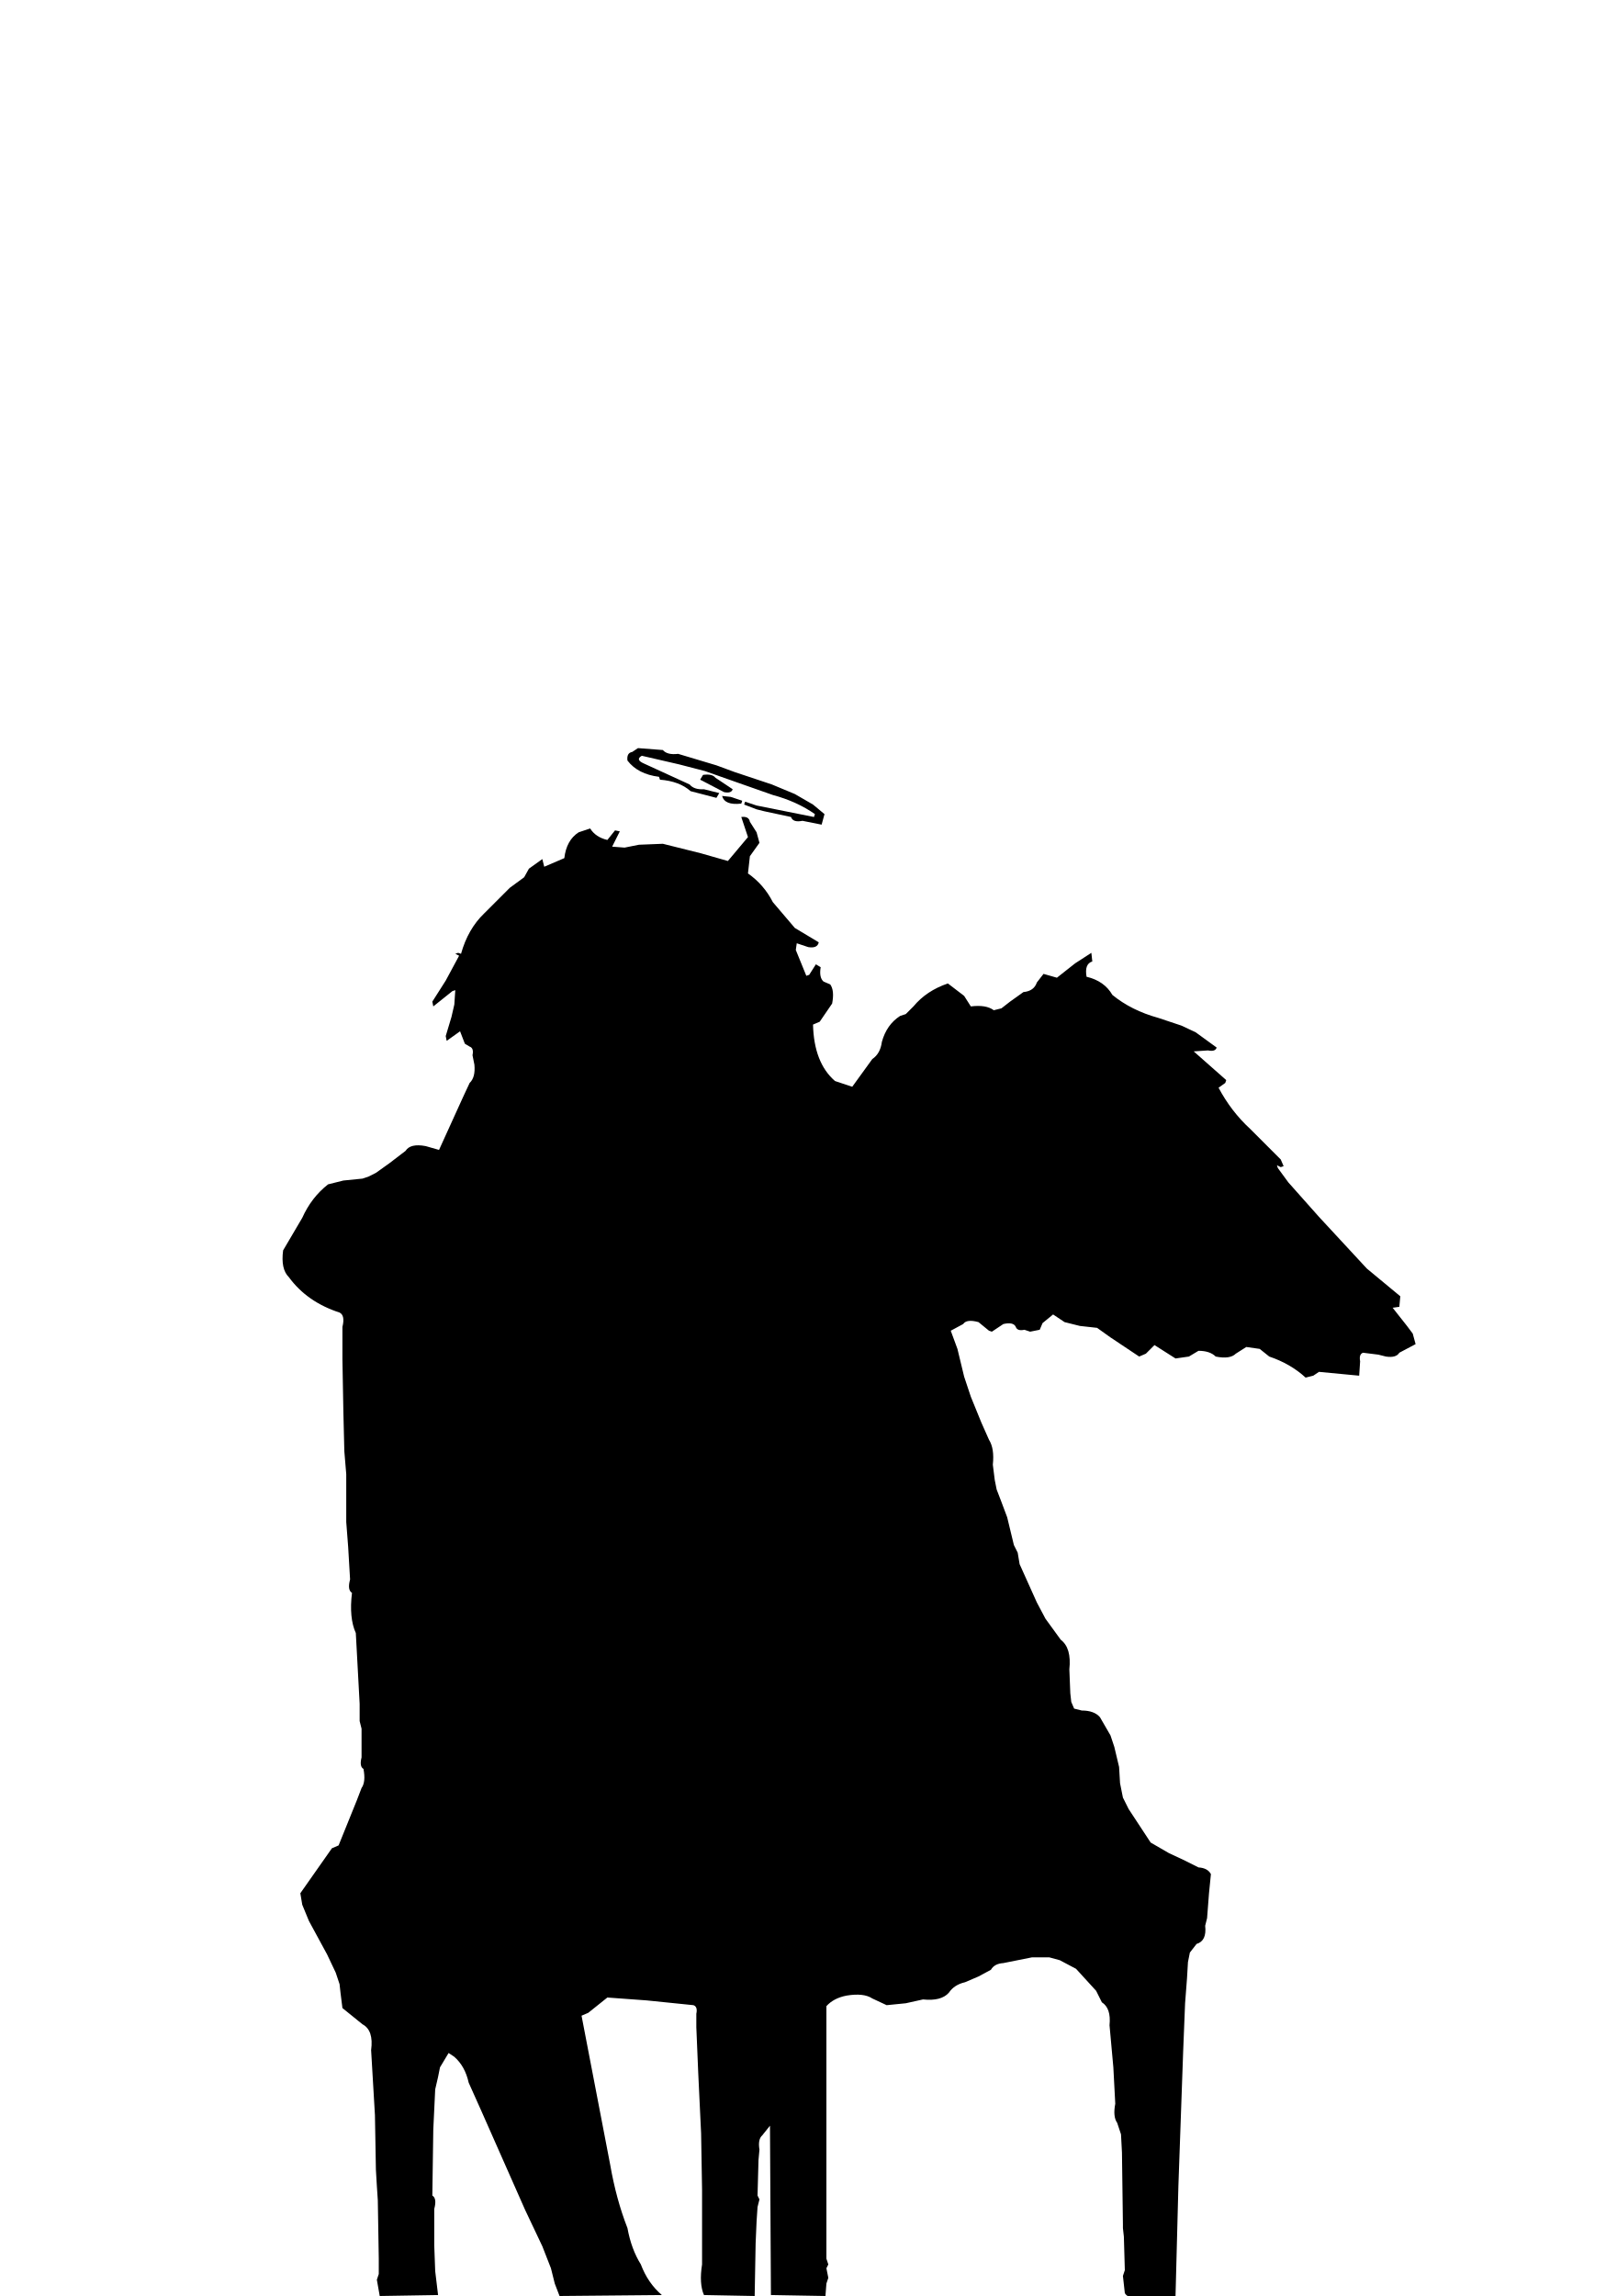
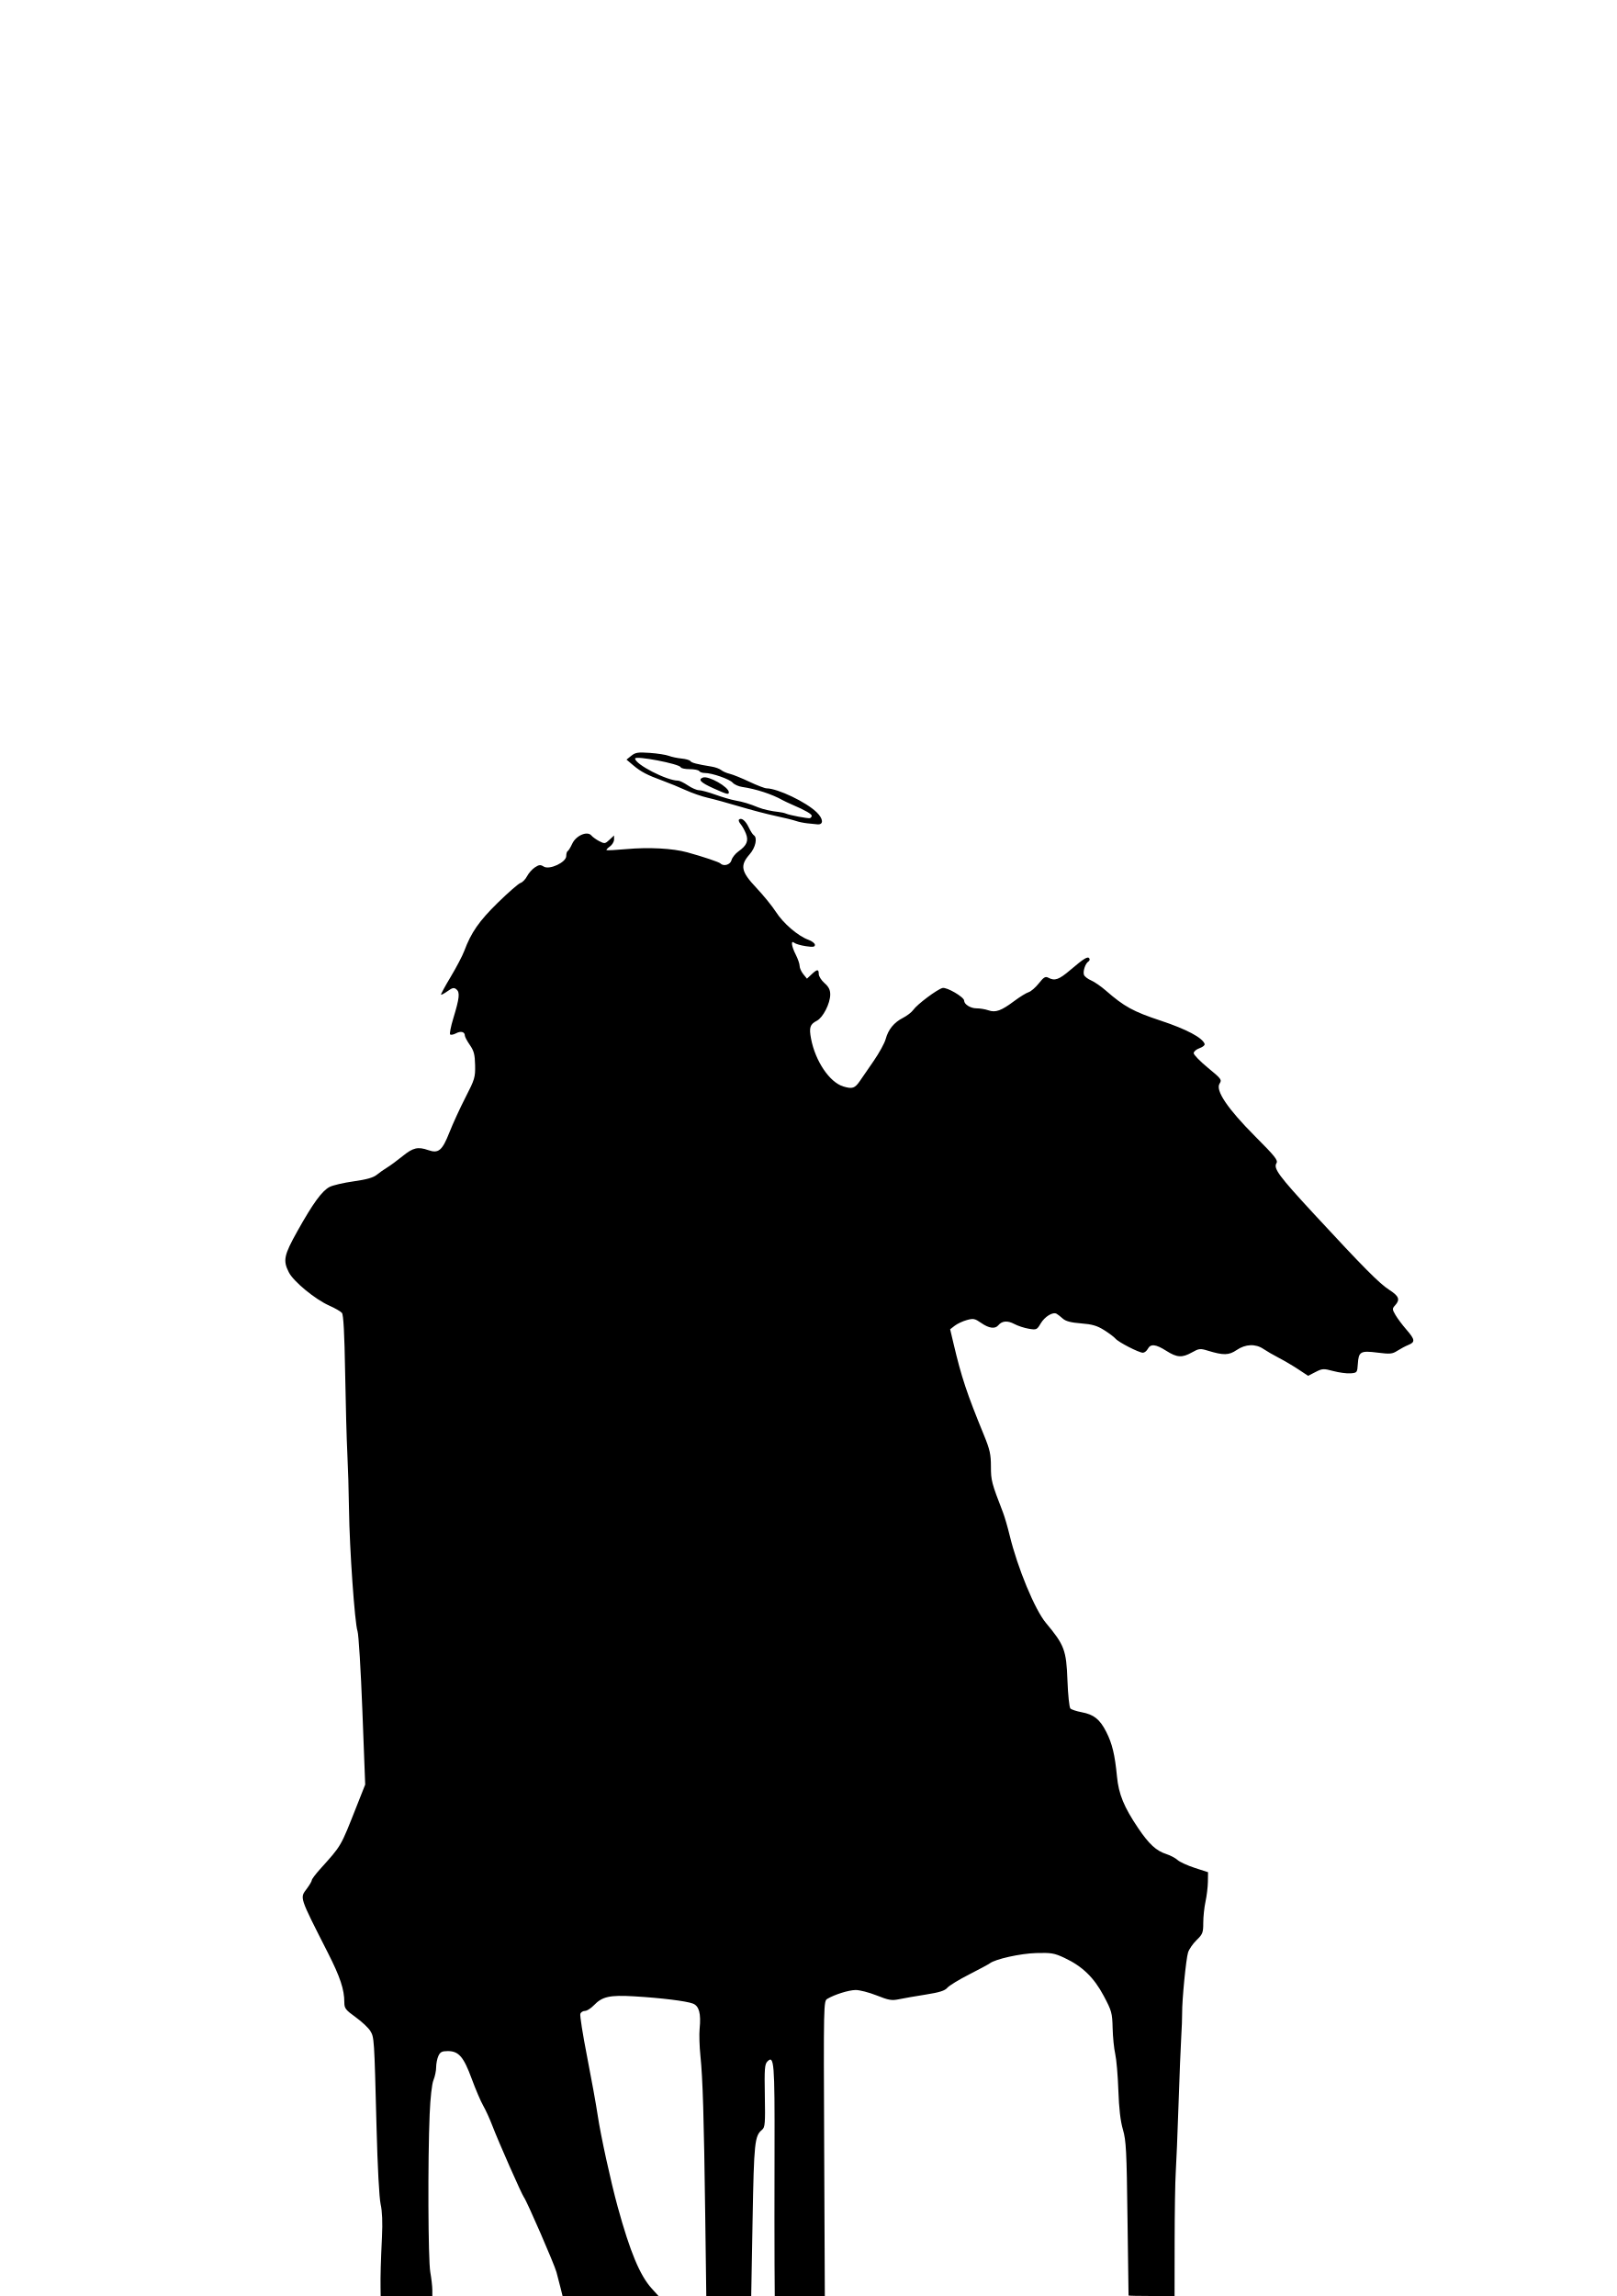
<svg xmlns="http://www.w3.org/2000/svg" width="845" height="1200">
-   <path d="m333.5 391 13 1q2.3 2.7 8 2l20 6 9.5 3.5 19.5 6.5 12 5 9.5 5.5 6 5-1.5 5.5-10-2q-5 1-6-2l-14-3-4-1-6.5-2.5.5-1.5 6 2 10 2 20 4 .5-1.5q-9.4-6.6-22-10l-18.5-6.5-17-6-13.5-3.5-19.5-4.5q-3.5 2 1 4l24 11q2.3 2.8 7.5 2.5l8 2-1.5 2.5-13.5-3.5q-5.8-5.2-16-6l-.5-1.5q-11.1-1.4-16.5-8.5-.5-4 2.5-4.5l3-2Z" />
-   <path d="M367.5 405q4.8-.7 6.5 1.5l9 6q-.7 2.3-4.5 1.5l-12.5-6.5 1.5-2.5ZM377.5 416l4.5.5 6 2-.5 1.5q-8.7 1-10-4ZM387.5 427q4-.5 4.5 2.5l3.5 5.5 1.5 5.5-5 7-1 9q8.3 5.8 13 15l11.5 13.5 12.5 7.5q-.7 3.3-5.5 2.5l-6-2-.5 3.5 5.5 13.5 1.5-.5 3.5-5.5 2.5 1.5q-.9 5.4 1.5 7.5l3.5 1.5q2.3 3.2 1 10l-6.5 9.5-3.5 1.5q.5 20 11.5 29.5l9 3 10.5-14.5q4.2-2.8 5-9 2.5-9 9.5-13.5l3-1 4-4q6.8-8.2 18-12l8.5 6.5 3.5 5.5q8-1 12 2l4-1 4.5-3.5 7-5q5.5-.5 7-5l3.5-4.5 7 2 9.5-7.5 8.5-5.5.5 4.5q-4.2 1.3-3 8 9.3 2.2 13.5 9.5 9.9 8.1 24 12l12 4 7.5 3.5 11 8q-.7 2.3-4.5 1.5l-7.5.5 17 15-.5 1.5-3.5 2.5q6.6 12.4 16.5 21.5l13 13 3 3 1.5 3.5-1.5.5-2-1 .5 1.5 5.5 7.5 16 18 25 27 17.5 14.5-.5 5.5-3.5.5 7.5 9.5 3 4 1.5 5.5-8.5 4.5q-1.7 2.8-7 2l-4-1-8-1q-2.2.8-1.5 4.5l-.5 7.5-21-2-3 2-4 1q-7.8-7.2-19-11l-5-4-7-1-5.5 3.5q-3 3-10.5 1.5-3-3-9-3l-5 3-7 1-11-7-4.5 4.5-3.5 1.5-15-10-7-5-9-1-8-2-6-4-5.5 4.5-1.5 3.5-5 1-3-1q-3.7.8-4.5-1.5-1.2-2.7-6.5-1.5l-6 4-1.5-.5-5.5-4.5q-6.2-1.7-8 1l-6.5 3.5 3.5 9.5 3.5 14.5 3.5 10.5 5.5 13.5 4 9q2.9 4.6 2 13l1 8 1 5 2.5 6.5 3 8 3.5 14.5 2 4 1 6 9 20 4.5 8.5 8 11q5.7 4.3 4.5 15.5l.5 12.5.5 4.5 1.5 3.5 4 1q6.5 0 9.5 3.5l5.5 9.5 2 6 2.5 10.5.5 8.5 1.5 7.5 3 6 11.5 17.5 9.5 5.5 7.5 3.5 8 4q4.8.3 6.5 3.5l-1 10-1 13-1 4q.9 7.9-4.5 9.5l-3.5 4.5-1 5-.5 8.5-1 13-1 25-2.5 70.5-1.5 57.5h-18q-6.7 1.8-8.5-1.5l-1-9 1-3-.5-17.5-.5-4.5v-2l-.5-37.5-.5-9.5-2-6q-2.3-3.2-1-10l-1-19-2-22q.9-8.9-4-12l-3-6-10.5-11.5-8.5-4.5-5.5-1.5h-9l-15 3q-4.7.3-6.5 3.5l-6.5 3.5-7 3q-5.7 1.3-8.5 5.5-4 4.5-13.5 3.5l-9 2-10 1-7.5-3.5q-4.5-3-13.5-1.5-6.7 1.3-10.5 5.5v132l1 3-1 2 1 5-1 3-.5 6.5-28.5-.5-.5-88.5-4 5q-2.4 2.1-1.5 7.5l-.5 5.5-.5 18.5 1 2-1 4-.5 7.5-.5 11.5-.5 27.5-26.5-.5q-2.6-5.9-1-16v-39l-.5-29.5-1.5-31.5-1-24v-7q.8-3.7-1.5-4.5l-24.5-2.5-20.5-1.5-10 8-3.5 1.5 15 78q3.1 17.9 9 33 2 11 7 19 3.7 9.8 11 16l-53.5.5-2.5-6.5-2-8-4.5-11.5-9-19-23-52-6.5-14.5q-1.9-8.6-7.5-13.5l-3-2-4.5 7.5-1 5-1.5 6.5-.5 10.5-.5 10.5-.5 34.5q2.5 1.5 1 7v19l.5 13.5 1.5 12.5-30.5.5-1.5-8.5 1-3v-8l-.5-30.5-.5-7.5-.5-8.5-.5-28.5-2-34q1.4-10.4-4.5-13.5l-10.5-8.5-1-8-.5-4.5-2-6-4.5-9.5-9.5-17.5-3.5-8.5-1-6 16.5-23.5 3.5-1.5 9.5-23.5 2.5-6.5q2.3-3.2 1-10-2.2-1.2-1-6v-15l-1-4v-9l-2-37q-3.6-7.9-2-21-2.5-1.5-1-7l-1-17-1-13v-25l-1-12-.5-20.5-.5-27.5v-17q1.5-6-1.5-7.5-17-5.5-26.5-18.5-4.3-4.2-3-14l10-17q4.8-10.7 13.5-17.5l8-2 10-1 3-1 4-2 7-5 8.5-6.5q2.5-4 10.5-2.5l7 2 12.5-27.5 3.5-7.5q3.1-2.9 2.5-9.5l-1-5q.8-3.7-1.5-4.5l-2.5-1.5-2.5-6.5-7 5-.5-2.5 3-10 1.5-6.5.5-7.5-1.5.5-10 8-.5-2.5 7-11 7-13-2-1 1.5-.5 1.5.5q3.6-12.9 12-21l13.5-13.5 7.5-5.5 2.5-4.5 7-5 1 4 10.5-4.5q1.1-9.4 7.5-13.5l6-2q2.9 4.6 9 6l4-5 2.5.5-4 8 6.5.5 7.5-1.5 12.5-.5 20 5 14 4 10.5-12.5-3.5-10.5Z" />
+   <path style="fill:#000" d="M198.934 1195.75c-.096-6.164.115-13.722.745-26.688.364-7.503.124-13.351-.698-17-.749-3.327-1.61-19.426-2.141-40.062-1.214-47.099-1.218-47.15-3.28-50.553-.982-1.62-4.435-4.855-7.673-7.187-5.232-3.768-5.887-4.625-5.887-7.701 0-6.77-2.146-13.23-8.66-26.059-15.076-29.698-14.653-28.4-10.901-33.444 1.408-1.895 2.561-3.873 2.561-4.397 0-.523 1.913-3.08 4.25-5.68 11.421-12.71 10.66-11.403 19.15-32.88l4.506-11.4-1.475-38.6c-.812-21.23-1.956-39.949-2.541-41.599-1.45-4.082-4.188-43.208-4.453-63.635-.12-9.15-.506-22.2-.86-29-.354-6.8-.874-25.843-1.155-42.316-.352-20.644-.873-30.388-1.676-31.356-.641-.772-3.617-2.488-6.614-3.813-7.361-3.256-18.674-12.561-21.135-17.386-3.165-6.205-2.601-8.912 4.507-21.613 8.131-14.532 12.84-20.99 16.797-23.037 1.698-.878 7.365-2.194 12.593-2.924 6.703-.936 10.257-1.941 12.055-3.41 1.403-1.147 3.836-2.855 5.406-3.797 1.57-.942 5.216-3.626 8.101-5.963 5.508-4.462 7.988-5.037 13.473-3.125 5.306 1.85 7.268.196 10.997-9.27 1.81-4.595 5.605-12.855 8.433-18.355 4.798-9.333 5.132-10.453 5-16.789-.115-5.547-.618-7.477-2.75-10.553-1.435-2.071-2.609-4.277-2.609-4.903 0-1.982-2.108-2.535-4.594-1.205-1.322.708-2.715.974-3.097.592-.382-.382.363-4.17 1.656-8.418 3.21-10.548 3.54-13.56 1.657-15.123-1.292-1.072-2.07-.918-4.644.915-1.701 1.211-3.242 2.04-3.423 1.843-.181-.197 2.099-4.409 5.067-9.359s6.15-11.025 7.073-13.5c3.592-9.644 7.76-15.632 17.54-25.207 5.455-5.339 10.788-9.983 11.852-10.32 1.064-.338 2.614-1.929 3.445-3.534.83-1.606 2.67-3.68 4.087-4.609 2.157-1.413 2.912-1.48 4.628-.408 2.988 1.866 11.753-2.243 11.753-5.51 0-1.235.338-2.395.75-2.579.412-.183 1.487-1.93 2.387-3.88 1.976-4.28 7.901-6.817 10.004-4.283.668.804 2.53 2.143 4.138 2.974 2.743 1.419 3.075 1.372 5.323-.74l2.398-2.253v2.118c0 1.165-.985 2.808-2.19 3.651-1.204.844-1.991 1.698-1.75 1.899.242.2 4.94-.043 10.44-.542 11.613-1.052 24.184-.386 31.713 1.68 8.352 2.294 16.655 5.078 17.42 5.842 1.688 1.689 5.165.643 5.761-1.733.336-1.338 1.96-3.394 3.61-4.57 4.414-3.142 5.417-5.535 3.915-9.337-.687-1.737-1.922-3.95-2.744-4.915-.823-.966-1.218-2.034-.879-2.374 1.22-1.22 3.42.512 5.073 3.996.927 1.952 2.122 3.82 2.658 4.15 2.058 1.273.954 6.436-2.126 9.944-5.188 5.91-4.57 9.027 3.479 17.56 3.724 3.948 8.327 9.61 10.228 12.581 3.817 5.967 11.521 12.593 16.907 14.54 1.917.694 3.485 1.896 3.485 2.673 0 1.118-.991 1.266-4.75.706-2.613-.389-5.313-1.17-6-1.736-1.96-1.614-1.563 1.683.75 6.216 1.1 2.156 2 4.788 2 5.85 0 1.06.862 2.99 1.915 4.29l1.915 2.36 2.4-2.25c2.978-2.793 3.77-2.827 3.77-.16 0 1.15 1.35 3.275 3 4.723 2.191 1.923 3 3.519 3 5.92 0 4.703-3.76 12.092-7.008 13.771-3.594 1.859-4.127 3.51-3.02 9.353 2.234 11.778 9.706 22.831 16.887 24.983 4.706 1.41 6.012.977 8.641-2.864 1.1-1.607 4.35-6.329 7.223-10.493 2.873-4.164 5.687-9.292 6.254-11.396 1.357-5.04 4.34-8.697 9.051-11.102 2.112-1.077 4.539-2.956 5.393-4.176 2.032-2.9 12.466-10.716 15.265-11.433 2.211-.567 11.314 4.744 11.314 6.6 0 1.94 3.326 4.024 6.422 4.024 1.804 0 4.621.468 6.26 1.04 3.761 1.31 6.656.265 13.588-4.908 2.877-2.147 6.224-4.204 7.44-4.572 1.214-.368 3.612-2.441 5.328-4.608 2.576-3.253 3.442-3.765 4.975-2.945 3.371 1.804 5.51 1.048 11.53-4.079 7.11-6.054 9.125-7.274 9.913-6 .317.514.092 1.234-.501 1.6-1.592.983-2.988 5.223-2.306 7 .327.85 2.001 2.145 3.722 2.877 1.721.732 5.154 3.098 7.629 5.257 9.715 8.474 14.334 11.007 28.805 15.801 13.417 4.445 21.842 8.921 22.912 12.173.206.625-.997 1.614-2.672 2.198-1.675.584-3.045 1.755-3.045 2.601 0 .847 3.354 4.293 7.454 7.657 7.025 5.766 7.375 6.242 6.072 8.263-2.276 3.531 4.194 13.12 18.602 27.569 10.464 10.494 12.074 12.523 11.131 14.032-1.688 2.704 1.247 6.668 19.741 26.662 25.724 27.81 34.062 36.214 39.221 39.524 5.1 3.272 5.792 5.082 3.087 8.07-1.59 1.758-1.58 2.06.175 5.079 1.026 1.765 3.587 5.185 5.691 7.6 4.551 5.223 4.729 6.549 1.076 8.024-1.513.61-4.1 1.978-5.75 3.039-2.665 1.714-3.826 1.825-10.407.995-8.885-1.12-9.876-.553-10.291 5.88-.294 4.553-.39 4.678-3.802 4.948-1.925.153-5.975-.383-9-1.192-5.147-1.375-5.747-1.342-9.346.507l-3.845 1.976-5.155-3.405c-2.835-1.873-7.404-4.565-10.154-5.983-2.75-1.418-6.35-3.498-8-4.622-4.15-2.829-9.377-2.63-14.035.53-4.11 2.79-6.884 2.845-15.188.305-3.855-1.18-4.563-1.1-8.136.908-5.216 2.93-7.841 2.775-13.48-.801-5.523-3.503-8.175-3.777-9.661-1-.589 1.1-1.742 2-2.564 2-2.073 0-12.78-5.504-14.323-7.363-.697-.84-3.37-2.848-5.94-4.462-3.677-2.31-6.246-3.057-12.059-3.508-5.244-.407-7.998-1.124-9.5-2.471-1.163-1.044-2.643-2.196-3.29-2.56-1.967-1.108-6.197 1.484-8.335 5.107-1.938 3.285-2.198 3.397-6.25 2.713-2.326-.393-5.712-1.51-7.524-2.481-3.497-1.874-6.408-1.652-8.305.633-1.738 2.094-4.88 1.685-9.005-1.174-3.324-2.304-4.096-2.456-7.554-1.494-2.118.59-4.934 1.912-6.257 2.938l-2.406 1.866 1.744 7.378c4.23 17.891 6.896 25.914 15.99 48.11 3.006 7.335 3.578 9.927 3.578 16.204 0 7.34.342 8.644 6.315 24.064.852 2.2 2.423 7.6 3.49 12 4.123 16.98 13.171 38.82 18.938 45.707 9.658 11.534 10.683 14.267 11.257 29.995.275 7.536.969 14.17 1.541 14.741.573.572 3.214 1.445 5.868 1.941 6.385 1.193 9.516 3.683 12.846 10.213 3.144 6.167 4.546 11.984 5.643 23.403.885 9.22 3.65 15.957 11.055 26.93 5.677 8.413 9.474 11.91 14.772 13.607 2.076.665 4.705 2.055 5.842 3.088 1.136 1.033 5.186 2.89 9 4.127l6.933 2.248-.077 5c-.042 2.75-.605 7.424-1.25 10.386-.645 2.963-1.173 7.937-1.173 11.054 0 5.159-.313 5.97-3.481 9.042-1.915 1.855-3.921 4.756-4.459 6.446-1.074 3.378-3.178 24.892-3.103 31.747.025 2.379-.184 7.925-.465 12.325-.282 4.4-.923 20.375-1.425 35.5s-1.157 31.1-1.455 35.5c-.299 4.4-.559 20.712-.578 36.25L614 1200h-12c-6.6 0-12.026-.113-12.059-.25-.032-.138-.28-18.25-.55-40.25-.437-35.425-.71-40.743-2.393-46.5-1.298-4.44-2.053-10.935-2.383-20.5-.265-7.7-1-16.25-1.634-19-.634-2.75-1.246-8.825-1.36-13.5-.195-7.955-.494-9.037-4.665-16.878-5.102-9.593-11.18-15.468-20.54-19.85-5.274-2.471-6.879-2.744-14.785-2.515-8.283.24-21.389 3.158-24.254 5.399-.617.483-5.473 3.093-10.79 5.8-5.317 2.707-10.437 5.838-11.377 6.957-1.278 1.522-4.11 2.414-11.21 3.534-5.225.823-11.509 1.917-13.964 2.43-3.883.811-5.413.555-11.776-1.972-4.021-1.598-8.988-2.87-11.036-2.827-3.686.077-10.86 2.32-14.724 4.605-1.977 1.169-1.996 2.062-1.663 78.25l.337 77.067H405l-.11-16.25c-.06-8.938-.062-35.97-.004-60.073.11-45.662-.22-49.771-3.725-46.266-1.418 1.417-1.604 3.894-1.348 17.949.261 14.387.095 16.472-1.413 17.722-3.918 3.25-4.253 6.419-4.99 47.234L392.69 1200h-23.48l-.558-42.25c-.678-51.372-1.283-71.435-2.51-83.25-.513-4.95-.7-11.337-.416-14.194.788-7.917-.27-11.889-3.501-13.135-3.471-1.339-16.597-2.957-30.79-3.795-12.671-.749-16.63.129-20.958 4.647-1.569 1.637-3.682 2.977-4.696 2.977-1.015 0-2.1.667-2.414 1.483-.313.816 1.263 10.829 3.503 22.25 2.24 11.422 4.742 25.267 5.56 30.767 1.588 10.67 6.87 34.83 10.493 48 6.452 23.452 11.56 35.71 17.722 42.53l3.587 3.97h-50.156l-1.05-4.25a420.56 420.56 0 0 0-2.145-8.25c-1.137-4.16-15.495-37.192-16.984-39.073-1.124-1.42-13.371-29.167-16.515-37.416-1.36-3.57-3.517-8.295-4.793-10.5-1.276-2.206-3.972-8.511-5.992-14.011-4.23-11.514-6.802-14.5-12.493-14.5-3.084 0-3.999.47-4.944 2.547-.639 1.4-1.161 4.046-1.161 5.878 0 1.832-.626 4.848-1.392 6.703-.837 2.028-1.637 9.15-2.006 17.872-1.018 23.995-.81 76.028.33 82.5.581 3.3 1.059 7.463 1.062 9.25L226 1200h-27ZM422 430.304c-1.925-.207-4.625-.772-6-1.256s-6.1-1.645-10.5-2.581c-4.4-.936-12.95-3.177-19-4.981-6.05-1.804-13.475-3.839-16.5-4.52-3.025-.683-8.2-2.47-11.5-3.974-3.3-1.503-8.7-3.718-12-4.923-8.25-3.01-11.422-4.67-15.5-8.108l-3.5-2.95L330 395c2.147-1.727 3.516-1.939 9.692-1.503 3.956.28 8.414.972 9.907 1.54 1.493.567 4.507 1.204 6.698 1.415 2.191.211 4.258.809 4.594 1.327.581.901 3.408 1.634 11.109 2.882 1.925.312 4.175 1.13 5 1.818.825.688 2.85 1.572 4.5 1.963 1.65.392 6.25 2.253 10.222 4.135 3.971 1.882 8.021 3.433 9 3.447 5.856.08 20.684 7.16 26.17 12.494 3.548 3.45 3.743 6.622.39 6.321a406.2 406.2 0 0 1-5.282-.536zm2.325-3.829c.171-.953-3.13-2.865-10.27-5.95-1.955-.844-4.23-1.917-5.055-2.383-5.387-3.048-13.865-5.81-21-6.842-1.925-.278-4.175-1.284-5-2.235-1.626-1.875-10.795-5.065-14.556-5.065-1.28 0-2.604-.45-2.944-1-.34-.55-2.579-1-4.976-1-2.396 0-4.507-.45-4.69-1-.592-1.773-23.834-6.216-23.834-4.556 0 3.037 16.558 11.556 22.46 11.556.798 0 3.109 1.125 5.135 2.5s4.636 2.5 5.799 2.5c1.163 0 5.038 1.057 8.61 2.349 3.573 1.291 8.296 2.66 10.496 3.04 3.784.655 7.48 1.775 12 3.637 2.362.972 6.999 2.006 10.5 2.341 1.375.131 3.175.54 4 .907 1.77.788 11.133 2.56 12.325 2.333.454-.086.904-.596 1-1.132zm-51.301-14.43c-6.736-3.017-8.313-4.613-5.59-5.658 2.888-1.108 13.566 4.954 13.566 7.702 0 1.357-.888 1.129-7.976-2.045z" />
</svg>
